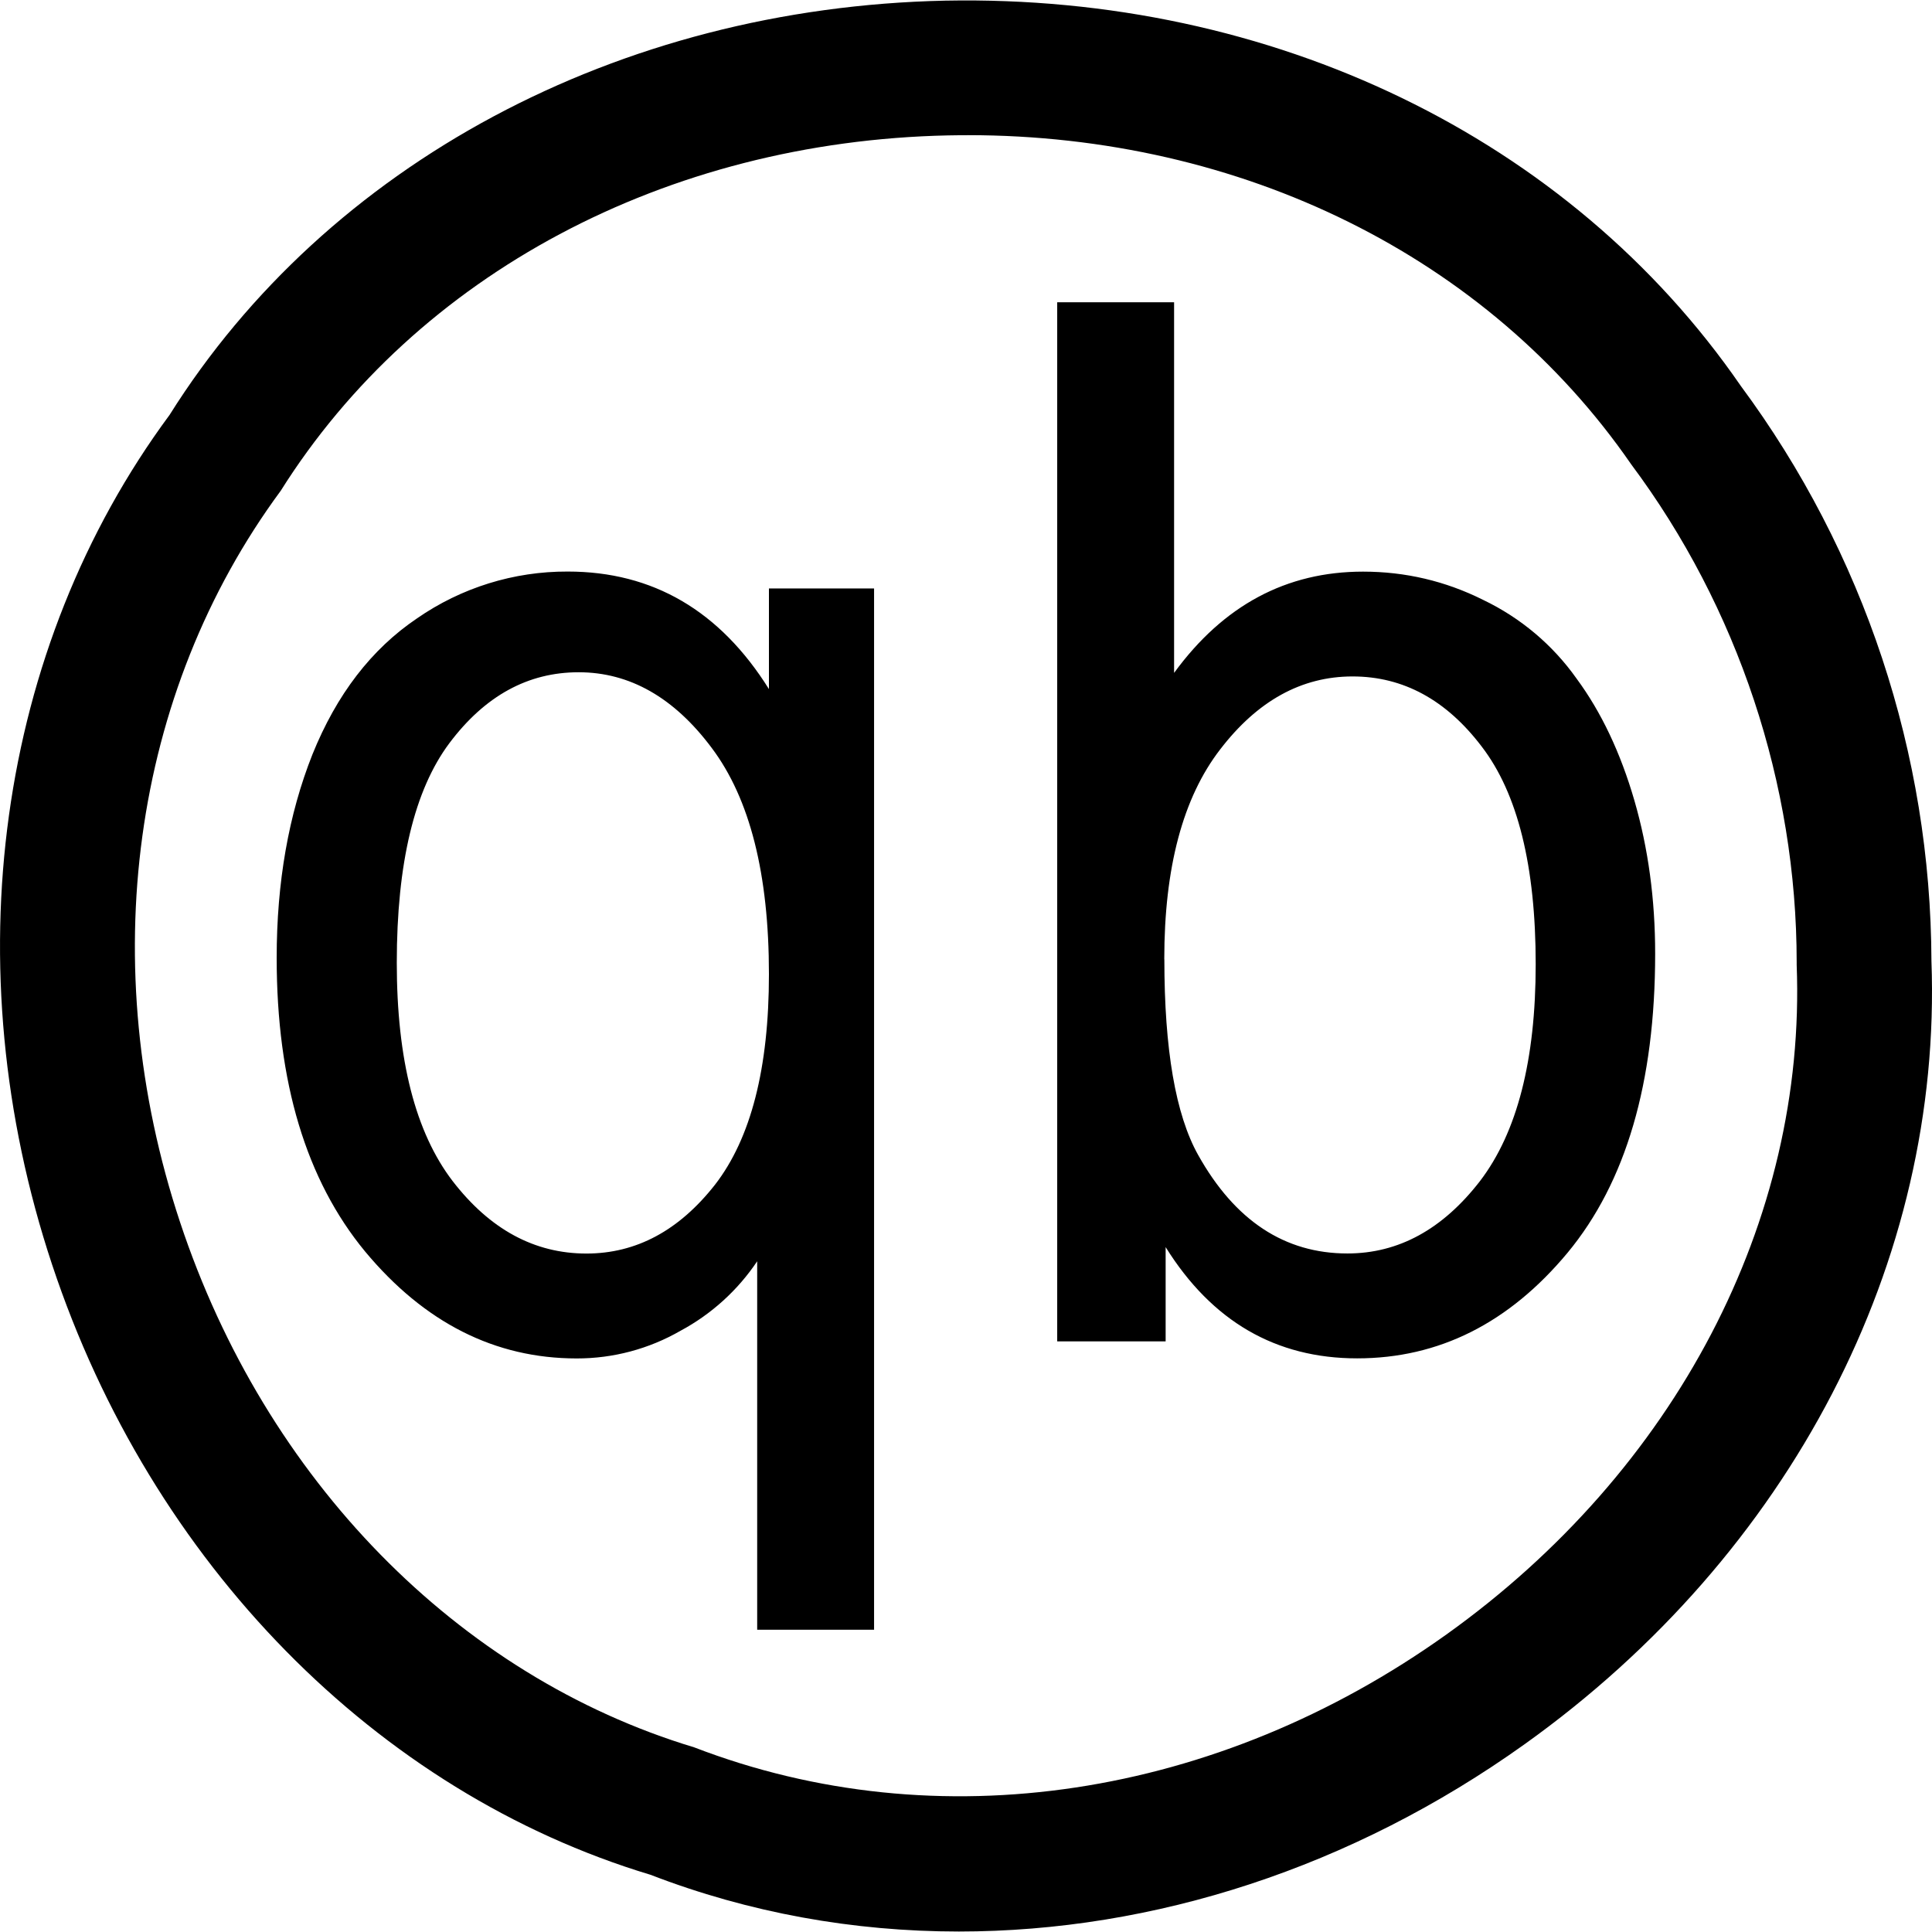
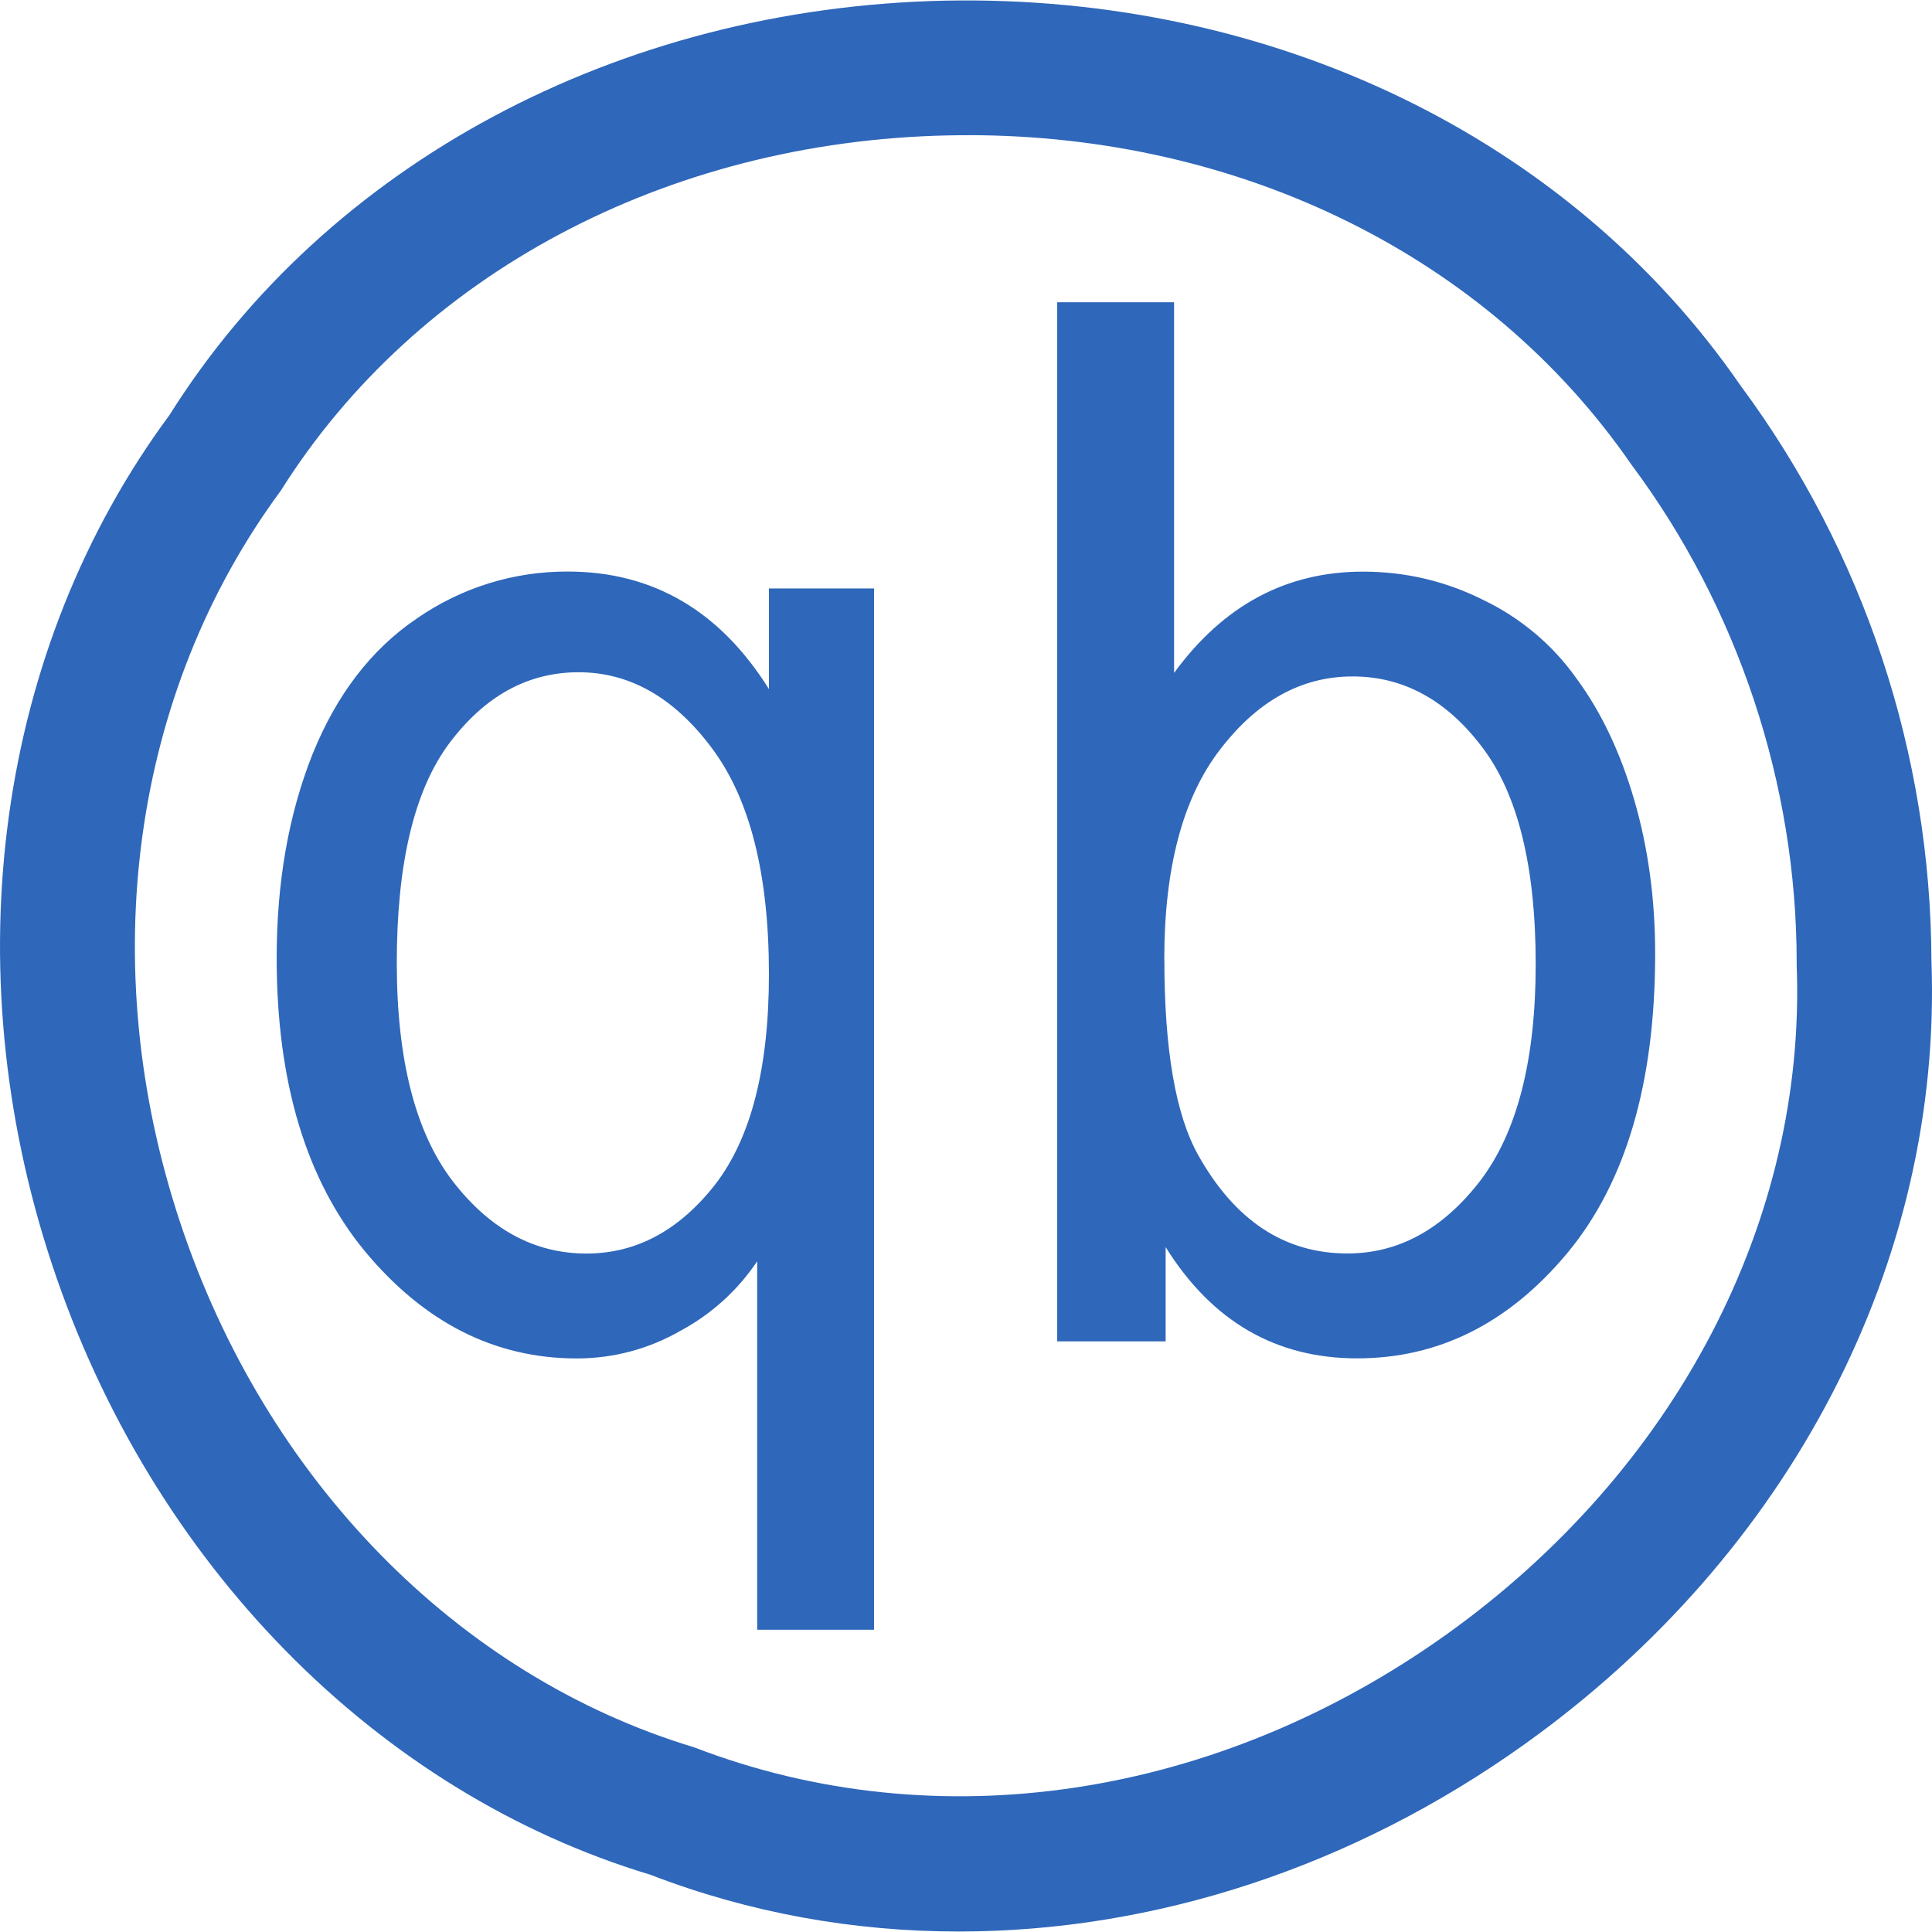
- <svg xmlns="http://www.w3.org/2000/svg" role="img" viewBox="0 0 24 24">
+ <svg xmlns="http://www.w3.org/2000/svg" fill="#2F67BA" role="img" viewBox="0 0 24 24">
  <path d="M11.911 23.994c-1.31 0-2.605-.232-3.831-.705-3.4-1.024-6.2-3.865-7.433-7.58-1.23-3.708-.685-7.654 1.459-10.554C4.062 2.038 7.677.094 11.742.008c4.064-.079 7.758 1.703 9.882 4.785a12.066 12.066 0 0 1 2.369 7.145c.138 3.733-1.75 7.368-5.052 9.728-2.147 1.535-4.61 2.328-7.03 2.328zm.11-22.314c-.081 0-.162 0-.244.002-3.5.074-6.599 1.725-8.29 4.415-1.856 2.516-2.31 5.893-1.25 9.086 1.06 3.197 3.448 5.636 6.386 6.523 3.025 1.165 6.496.633 9.345-1.402 2.847-2.035 4.473-5.144 4.351-8.318v-.032c0-2.214-.73-4.41-2.055-6.185-1.78-2.58-4.84-4.09-8.243-4.09zM9.406 20.246v-4.578a2.663 2.663 0 0 1-.952.863 2.573 2.573 0 0 1-1.29.344c-1.016 0-1.893-.444-2.63-1.33-.731-.887-1.097-2.102-1.097-3.646 0-.939.148-1.781.444-2.527.301-.746.734-1.309 1.299-1.69A3.26 3.26 0 0 1 7.052 7.1c1.058 0 1.891.487 2.5 1.46v-1.25h1.306v12.935H9.406zm-4.477-8.285c0 1.203.232 2.108.694 2.711.463.6 1.016.9 1.662.9.619 0 1.15-.286 1.597-.855.446-.576.67-1.447.67-2.615 0-1.245-.237-2.18-.71-2.81-.468-.627-1.02-.941-1.654-.941-.63 0-1.164.293-1.605.88-.435.581-.654 1.491-.654 2.73m9.55 4.702h-1.346V3.755h1.452v4.604c.613-.84 1.395-1.258 2.347-1.258.526 0 1.024.117 1.492.351.464.222.864.558 1.161.978.307.416.546.922.718 1.514.172.593.258 1.227.258 1.902 0 1.603-.363 2.841-1.088 3.716-.727.874-1.598 1.312-2.614 1.312-1.011 0-1.804-.46-2.379-1.382v1.17m-.016-4.746c0 1.122.14 1.932.42 2.432.456.815 1.074 1.223 1.854 1.223.635 0 1.183-.3 1.646-.898.462-.604.693-1.503.693-2.695 0-1.22-.224-2.122-.67-2.703-.44-.58-.975-.872-1.605-.872-.634 0-1.182.303-1.645.907-.463.6-.694 1.468-.694 2.607" />
</svg>
